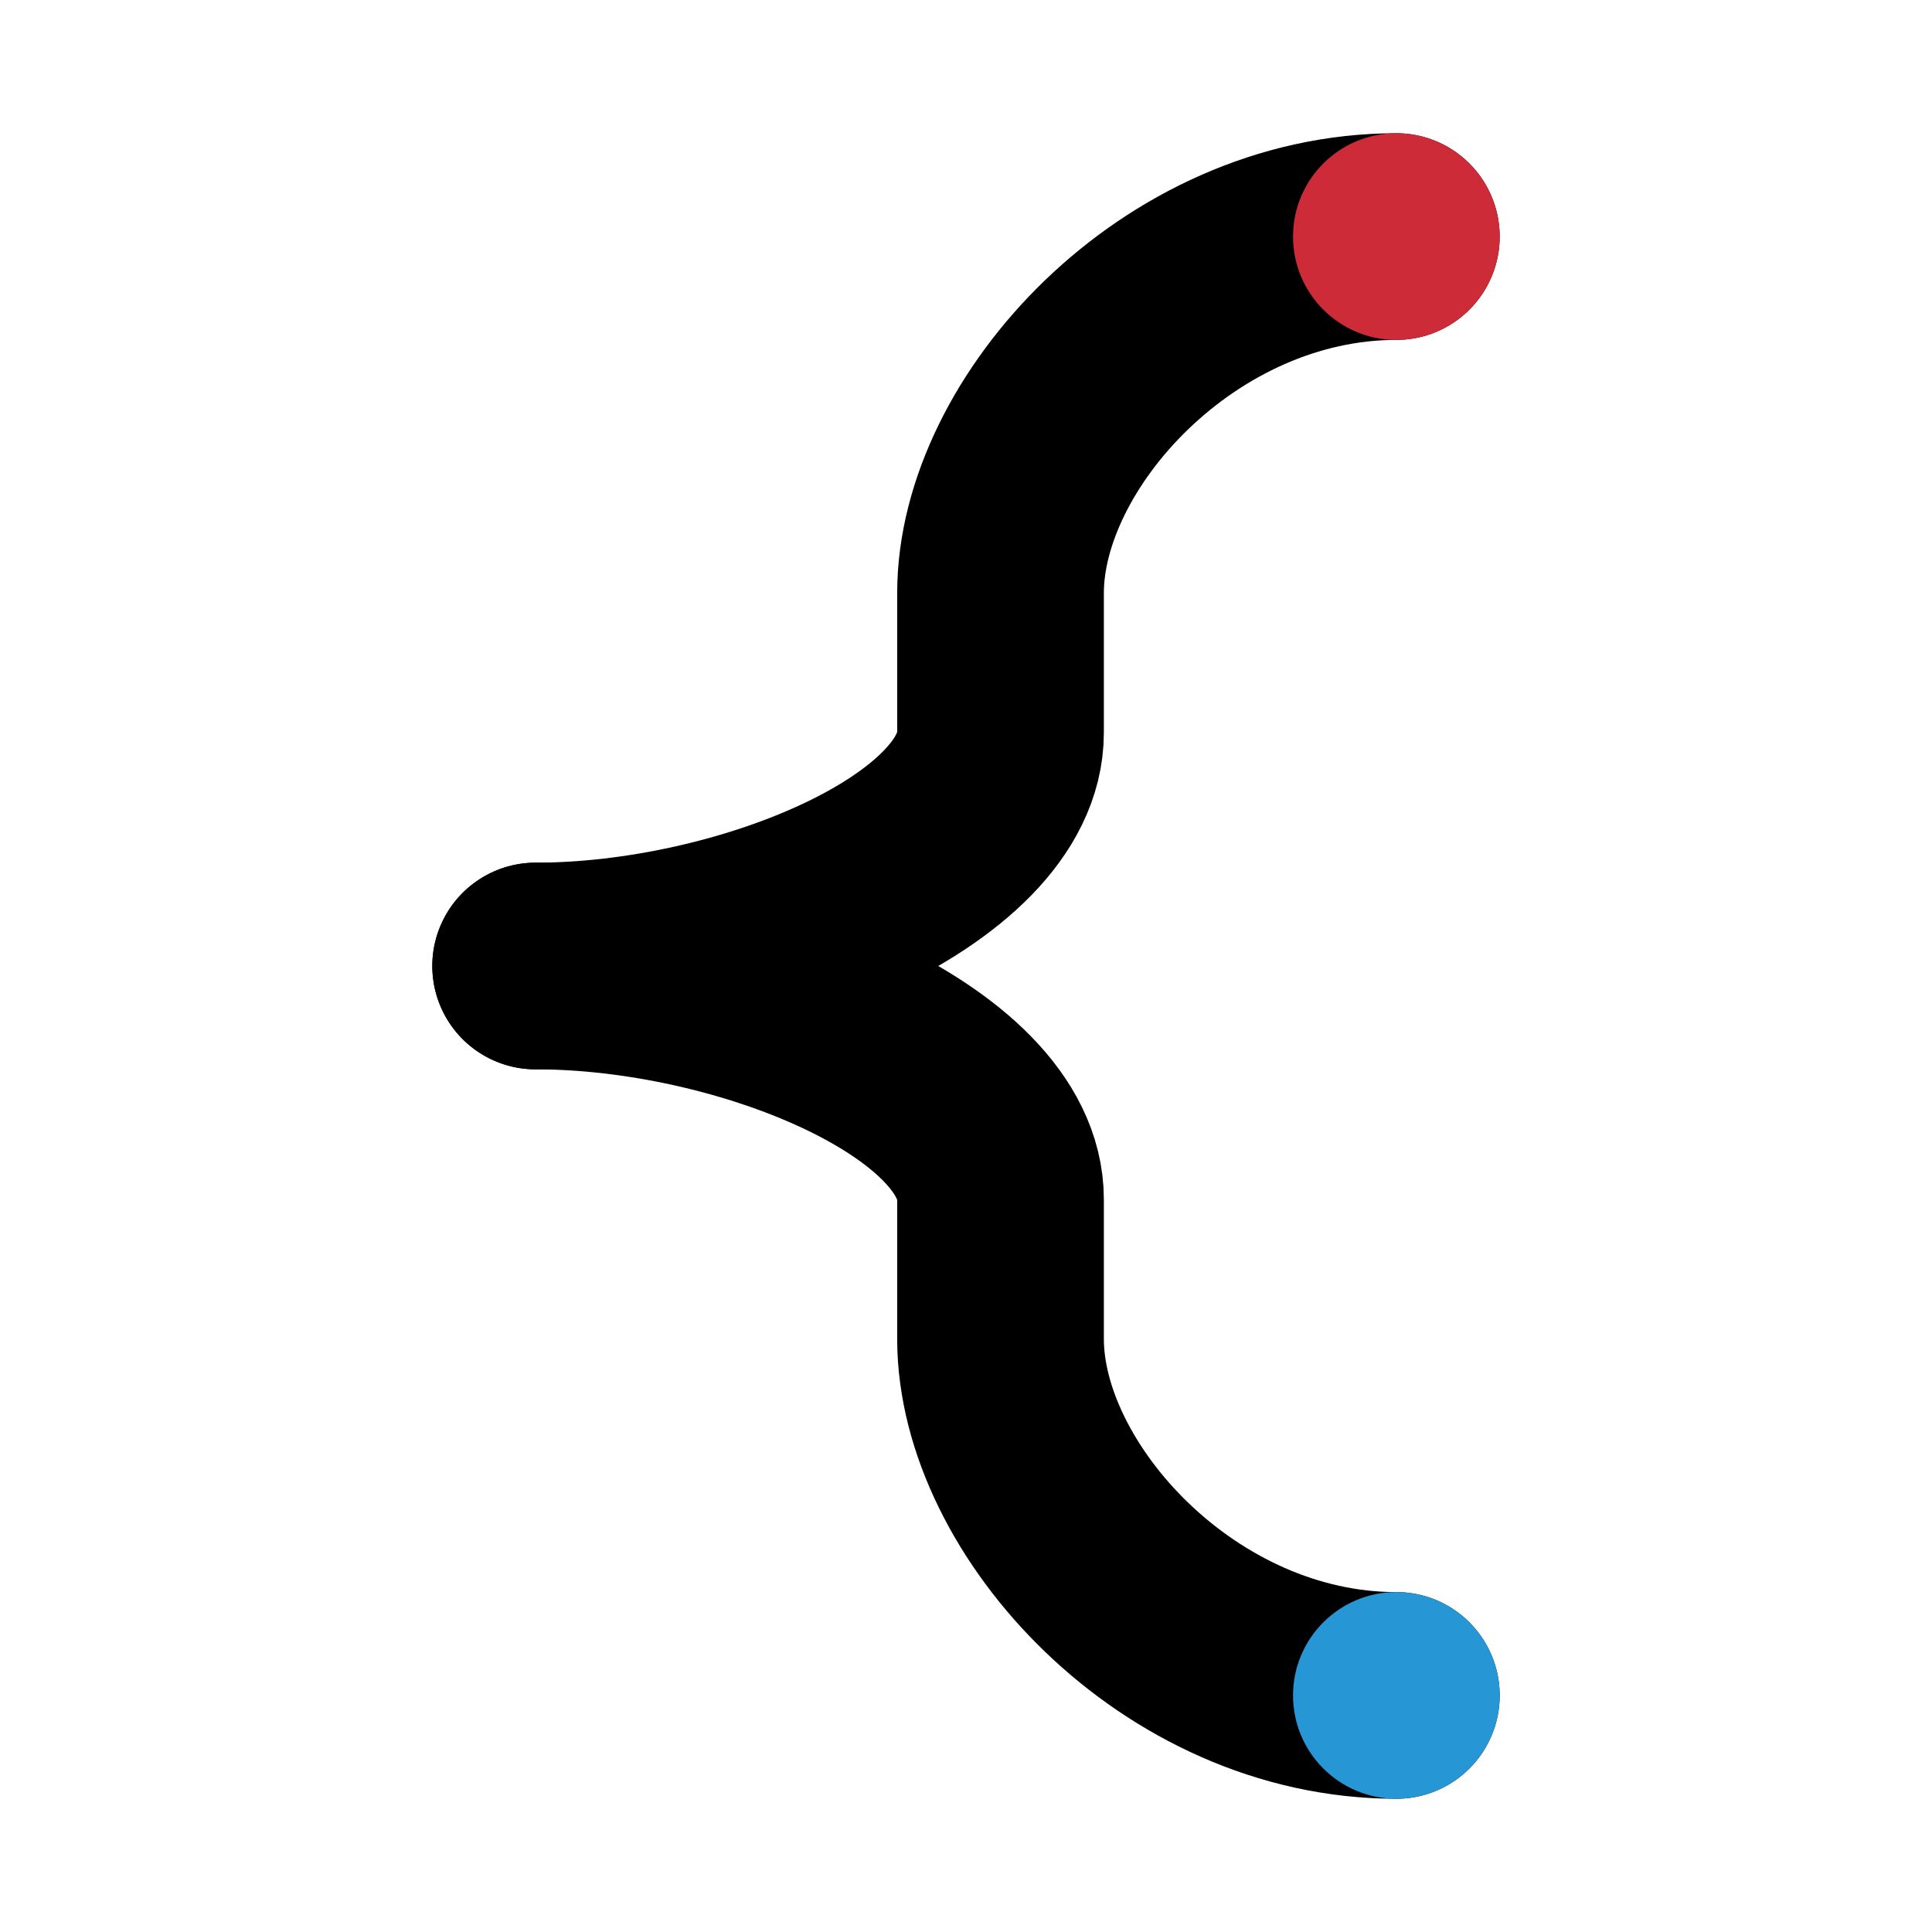
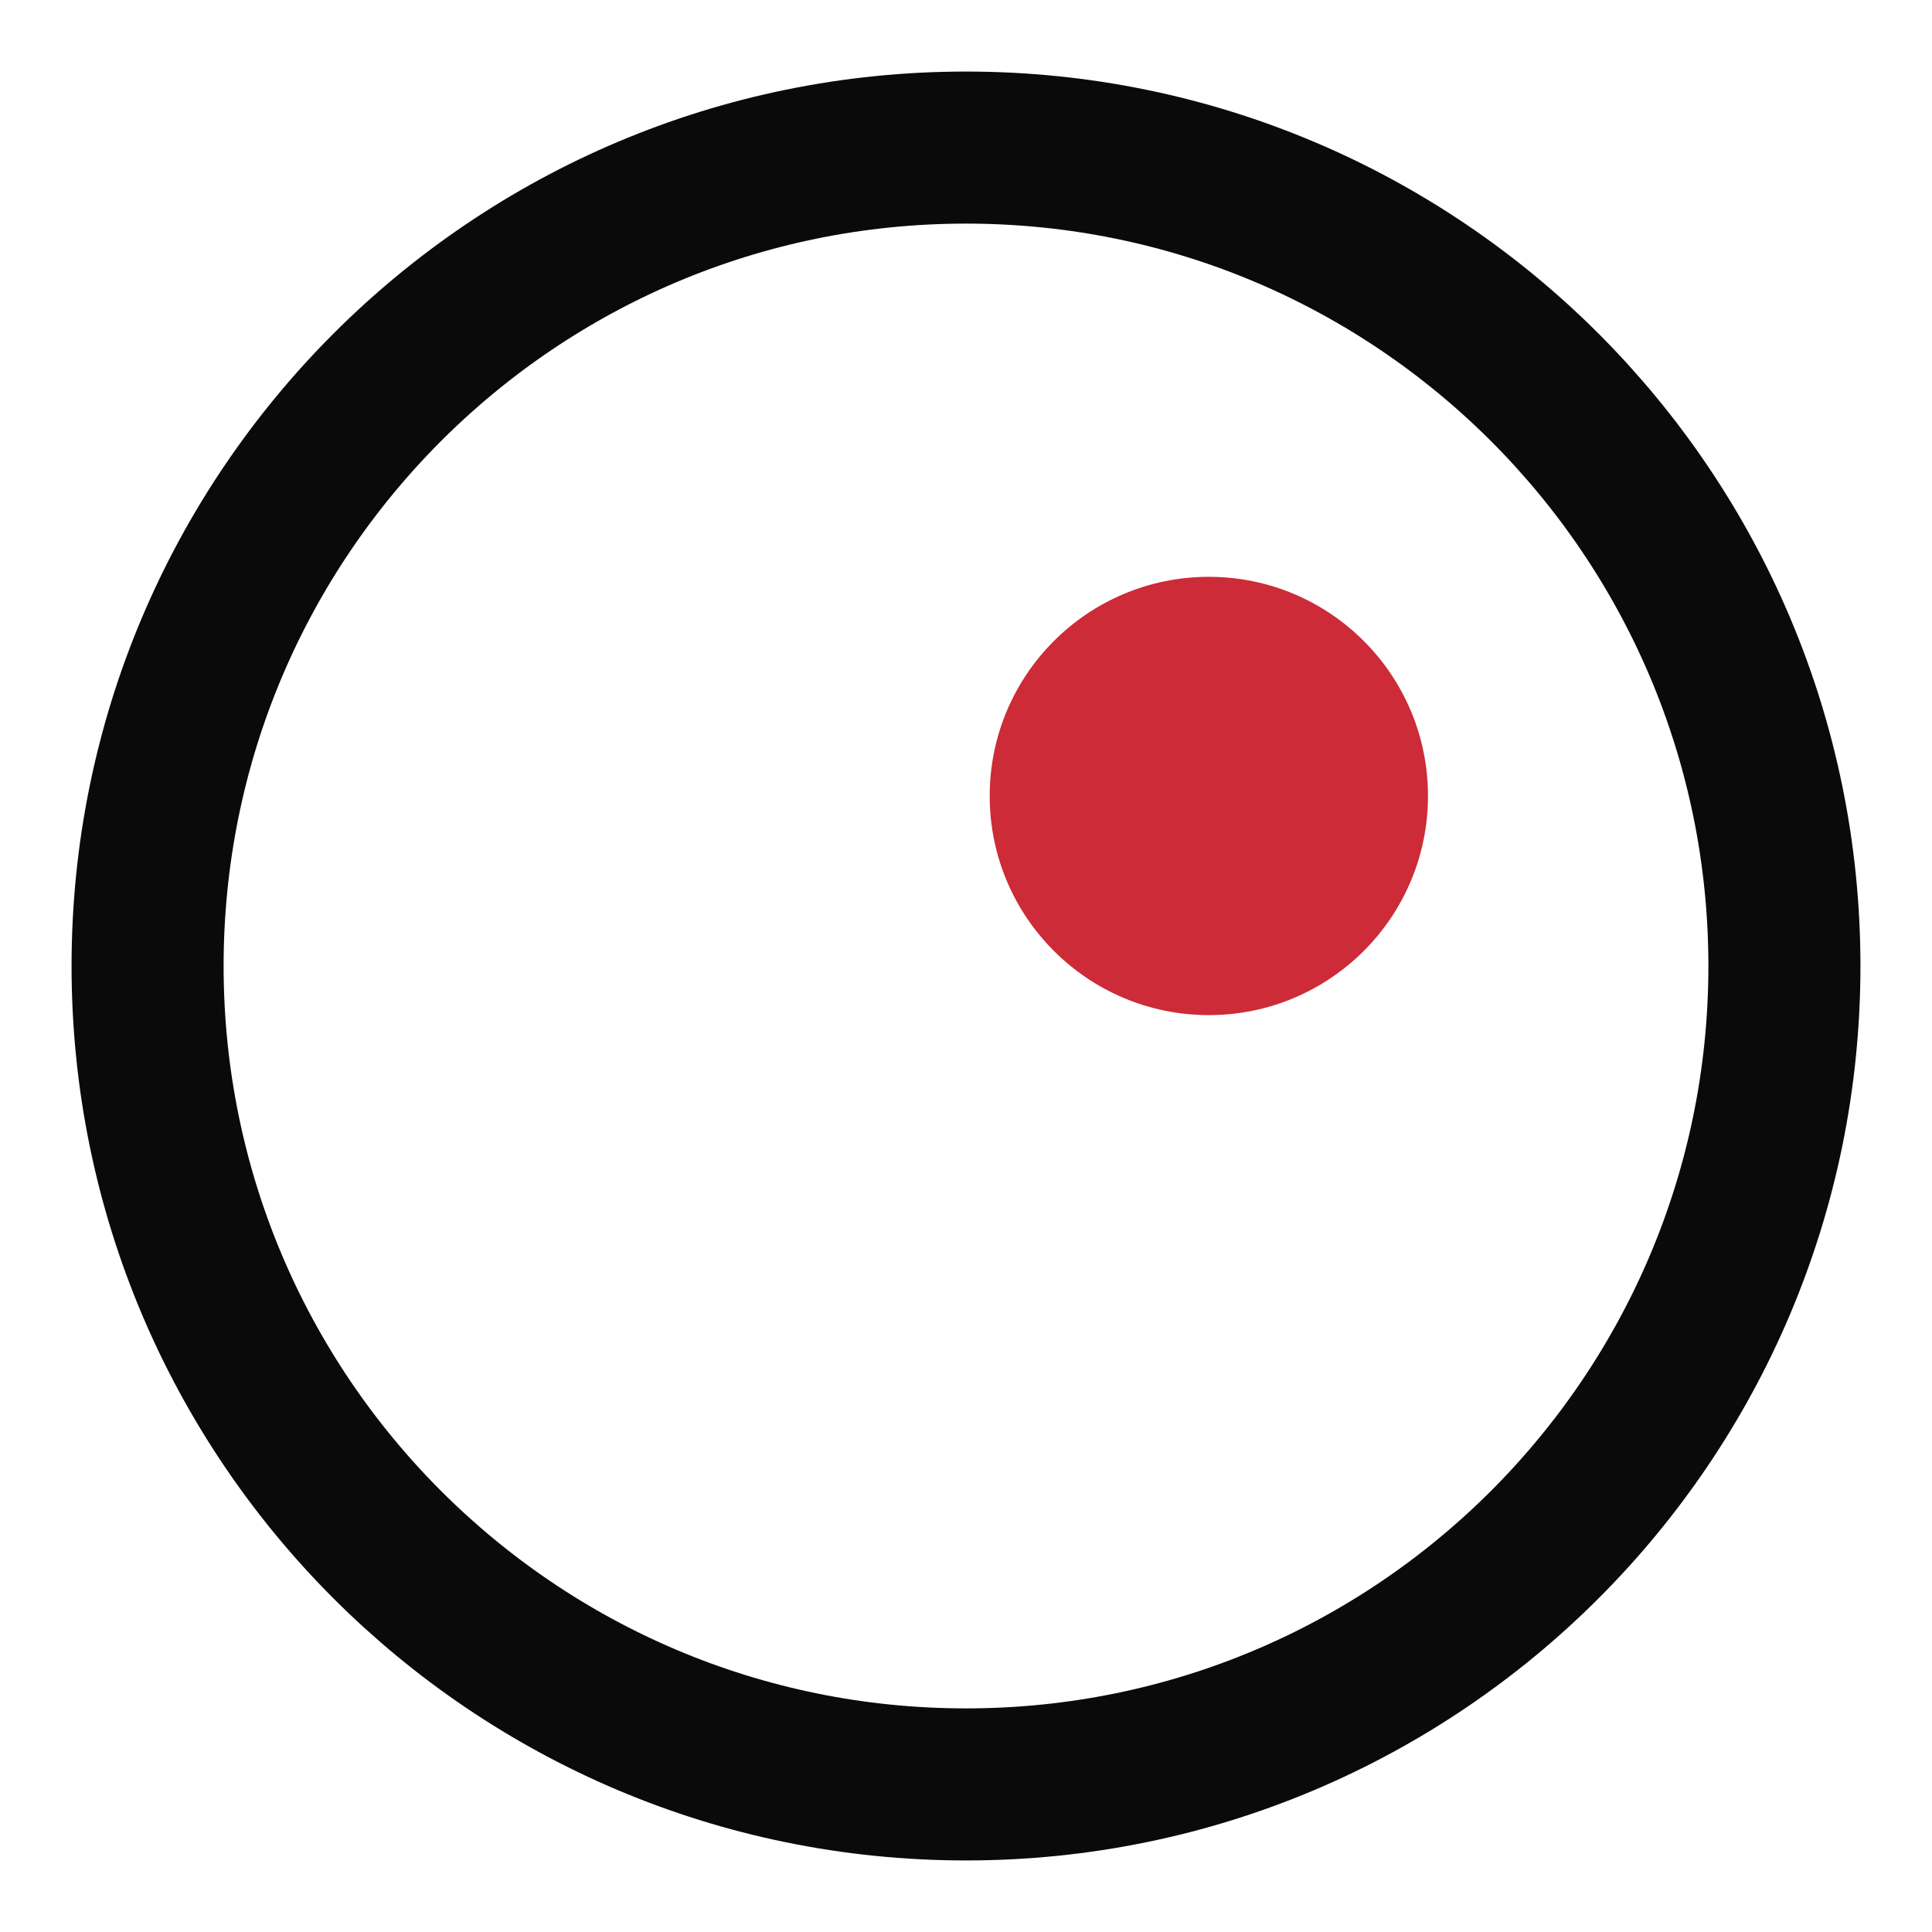
- <svg xmlns="http://www.w3.org/2000/svg" viewBox="-22.03 -9.73 79.46 79.46" role="img">
-   <g fill="none" stroke="#000" stroke-width="8.5" stroke-linecap="round" stroke-linejoin="round">
-     <path d="M35.4 0C26.44 0 19.12 8.06 19.12 14.66V20.4C19.12 25.68 8.6 30 0 30" />
-     <path d="M35.4 60C26.44 60 19.12 51.94 19.12 45.34V39.6C19.12 34.32 8.6 30 0 30" />
-   </g>
-   <circle cx="35.4" cy="0" r="4.25" fill="#cc2b37" />
-   <circle cx="35.4" cy="60" r="4.25" fill="#2696d4" />
+ <svg xmlns="http://www.w3.org/2000/svg" viewBox="-108 -108 216 216" role="img">
+   <circle cx="0" cy="0" r="91.5" fill="none" stroke="#0a0a0a" stroke-width="17" />
+   <circle cx="27.15" cy="-19.01" r="24.5" fill="#cc2b37" />
</svg>
